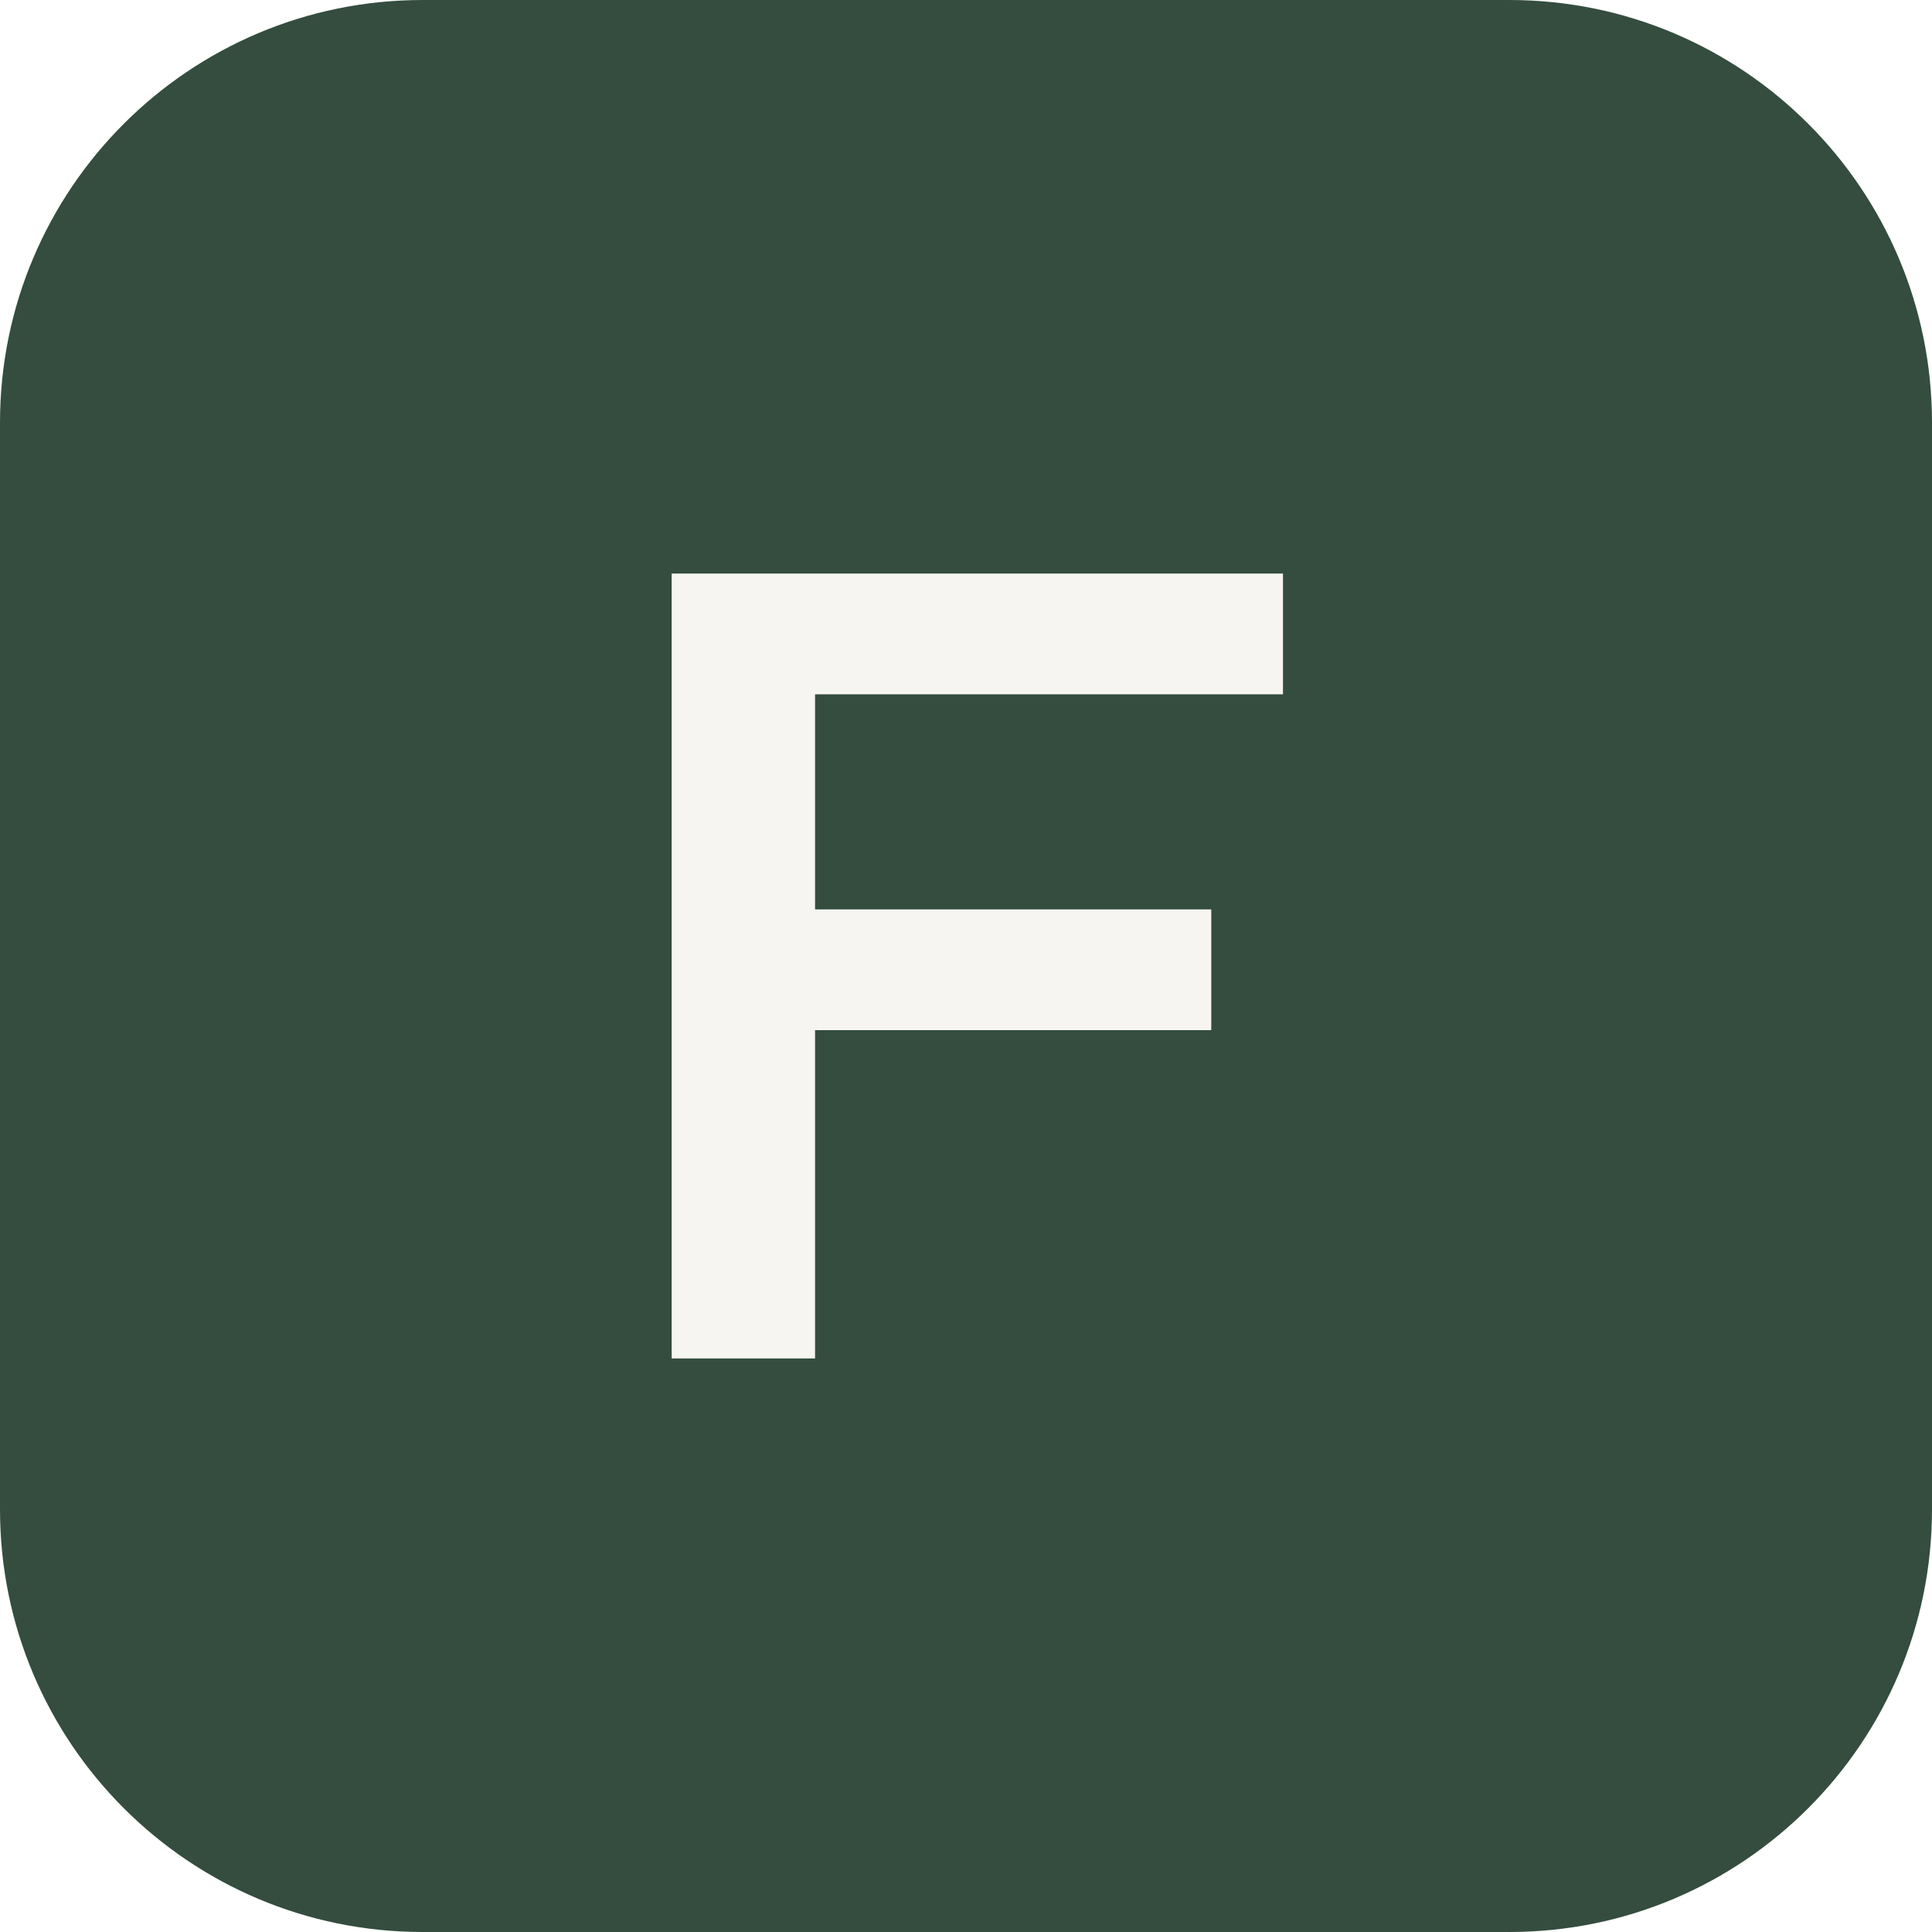
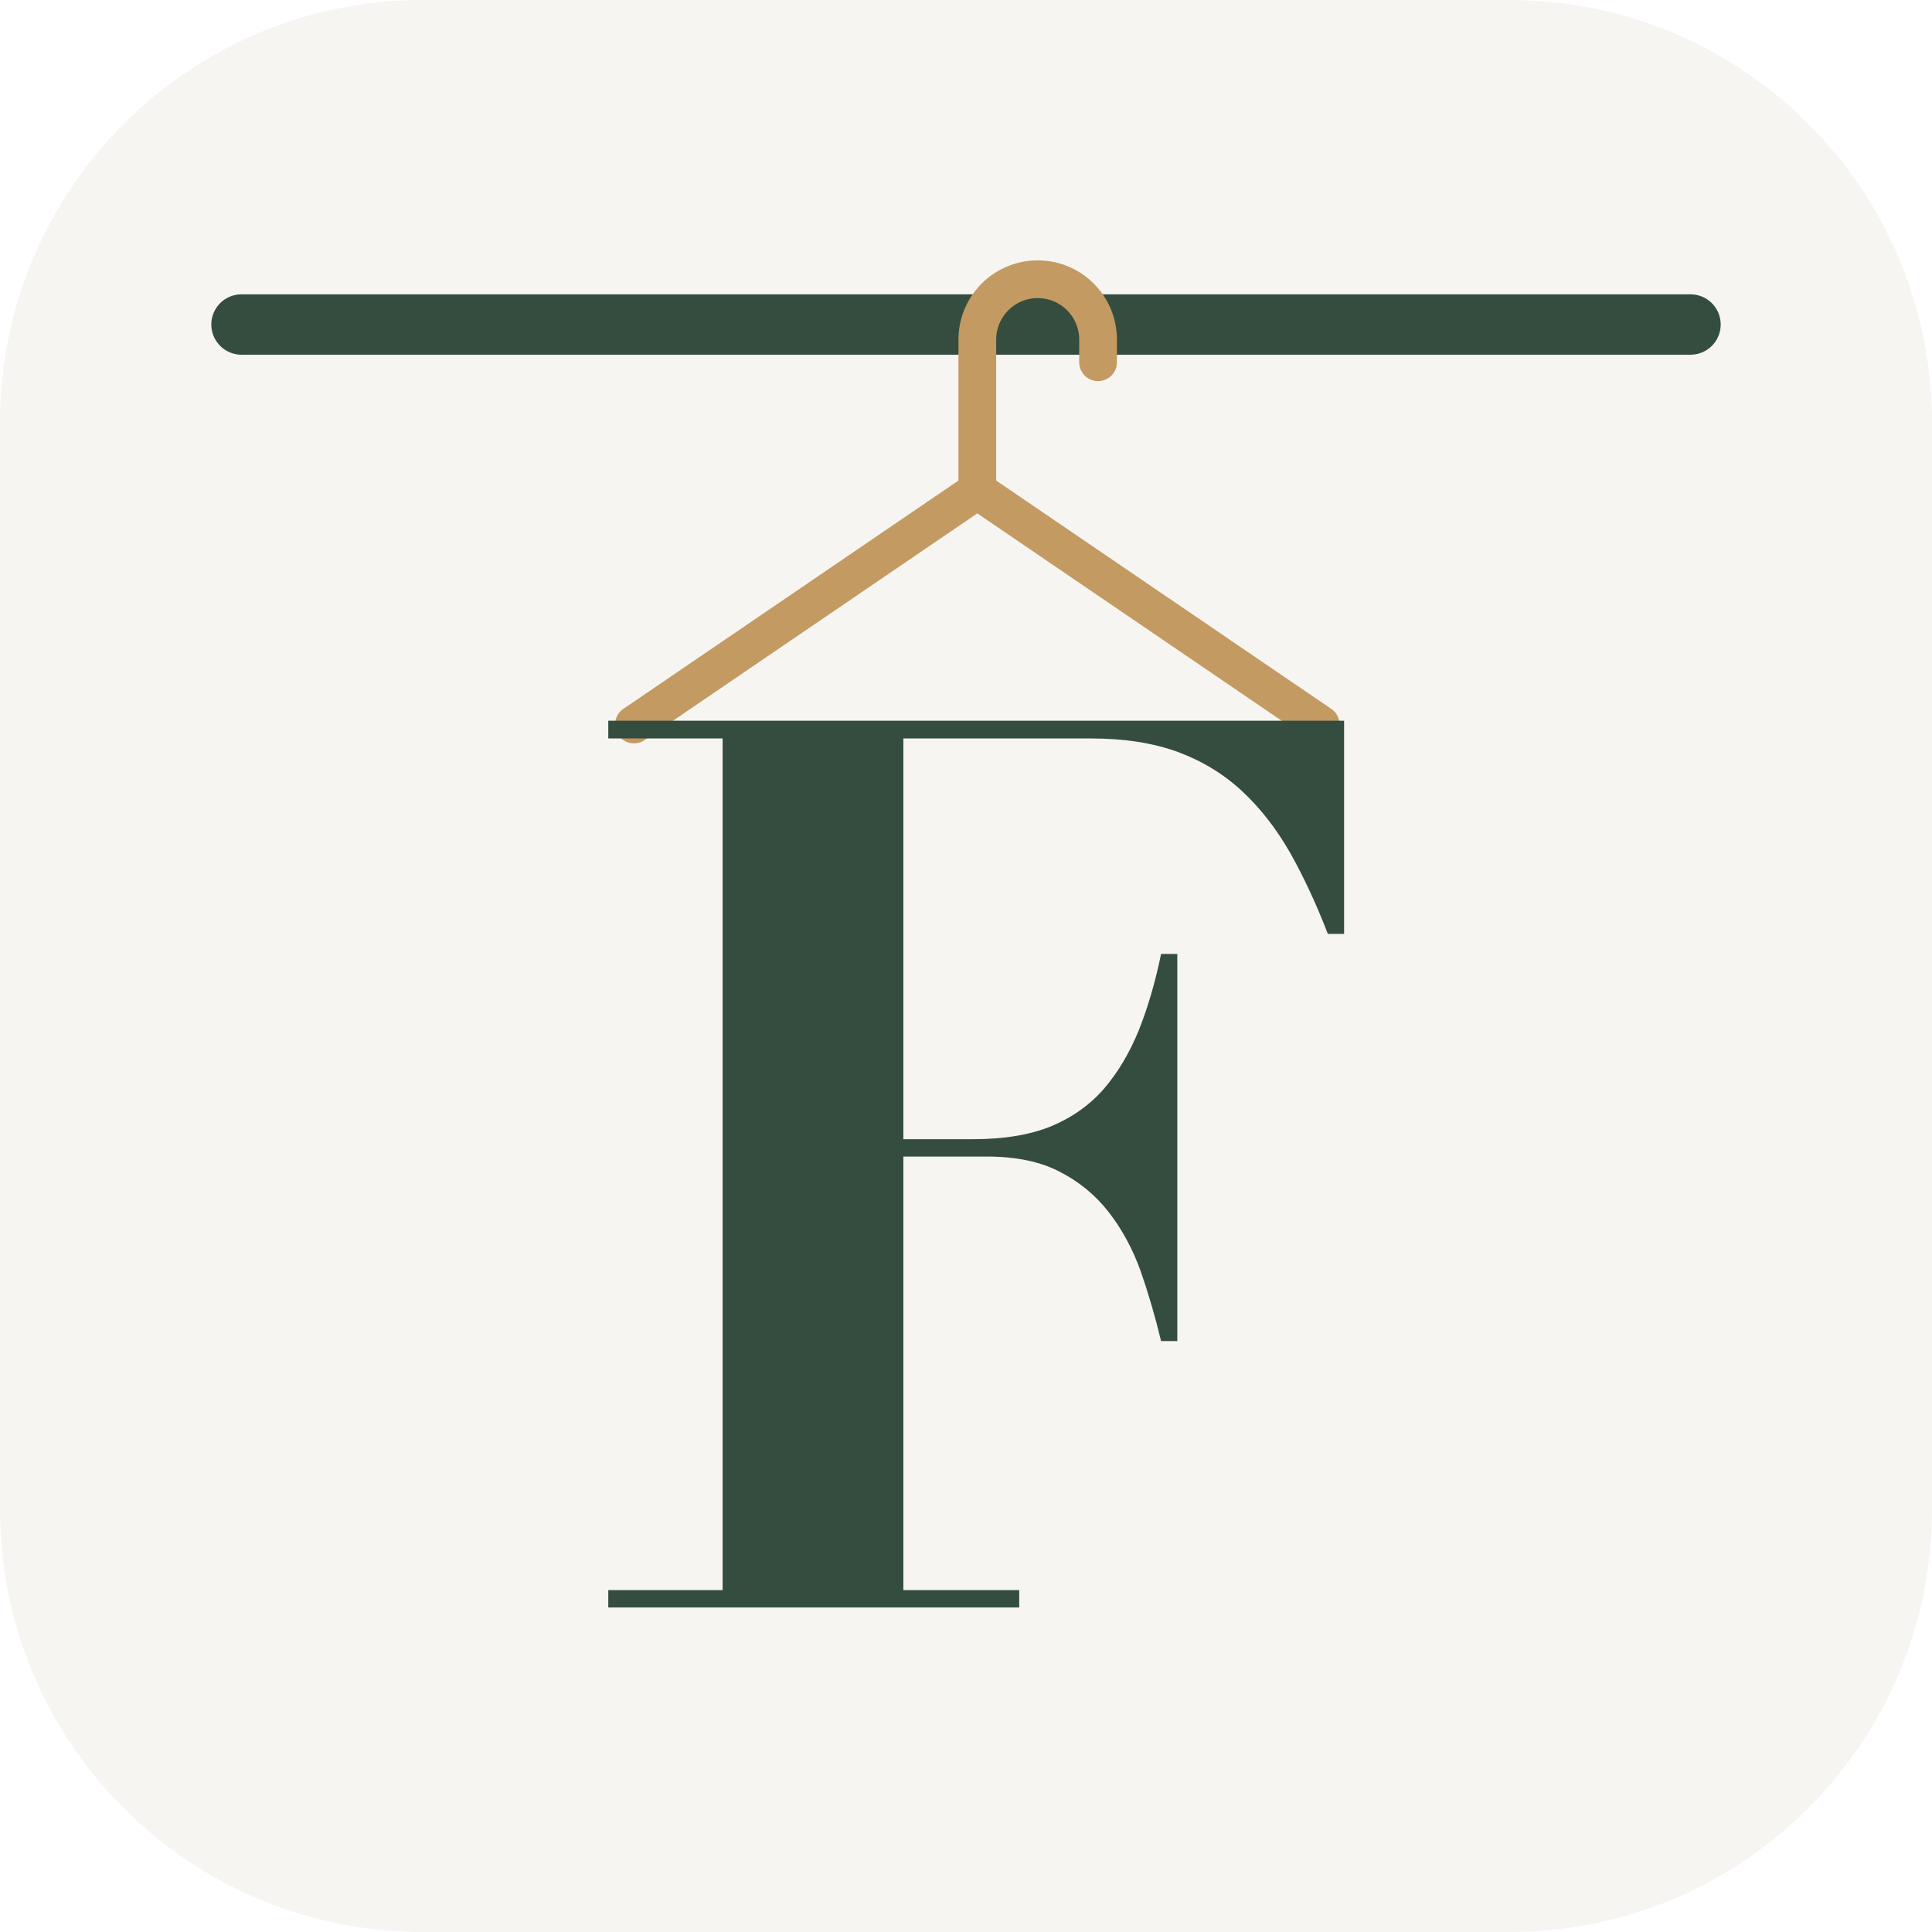
<svg xmlns="http://www.w3.org/2000/svg" width="512" height="512" viewBox="0 0 512 512">
-   <rect width="512" height="512" rx="112" fill="#344d3f" />
-   <path d="M178 360V152h162v32H216v57h105v32H216v87Z" fill="#f6f5f1" />
+   <rect width="512" height="512" rx="112" fill="#f6f5f1" />
+   <g transform="translate(0 6)">
+     <path d="M64 80H448" stroke="#344d3f" stroke-width="16" stroke-linecap="round" />
+     <path d="M168 186L259 124L350 186M259 124V84a16 16 0 0 1 32 0V90" fill="none" stroke="#c39a62" stroke-width="10" stroke-linejoin="round" stroke-linecap="round" />
+     <path d="M191.5 189.7V415.4H161.2V420H270.1V415.4H239.4V300.5H261.5Q273.1 300.5 280.8 304.5Q288.6 308.5 293.8 315.2Q299.1 322 302.3 330.9Q305.4 339.8 307.7 349.4H312V246.8H307.7Q305.4 258 301.8 267Q298.1 276.1 292.5 282.6Q286.9 289 278.5 292.5Q270.1 295.9 257.9 295.9H239.4V189.7H289.2Q302.4 189.7 312.2 193.3Q321.9 196.9 329.2 203.7Q336.4 210.4 341.9 220Q347.3 229.6 351.9 241.5H356.2V185H161.2V189.7Z" fill="#344d3f" />
+   </g>
</svg>
